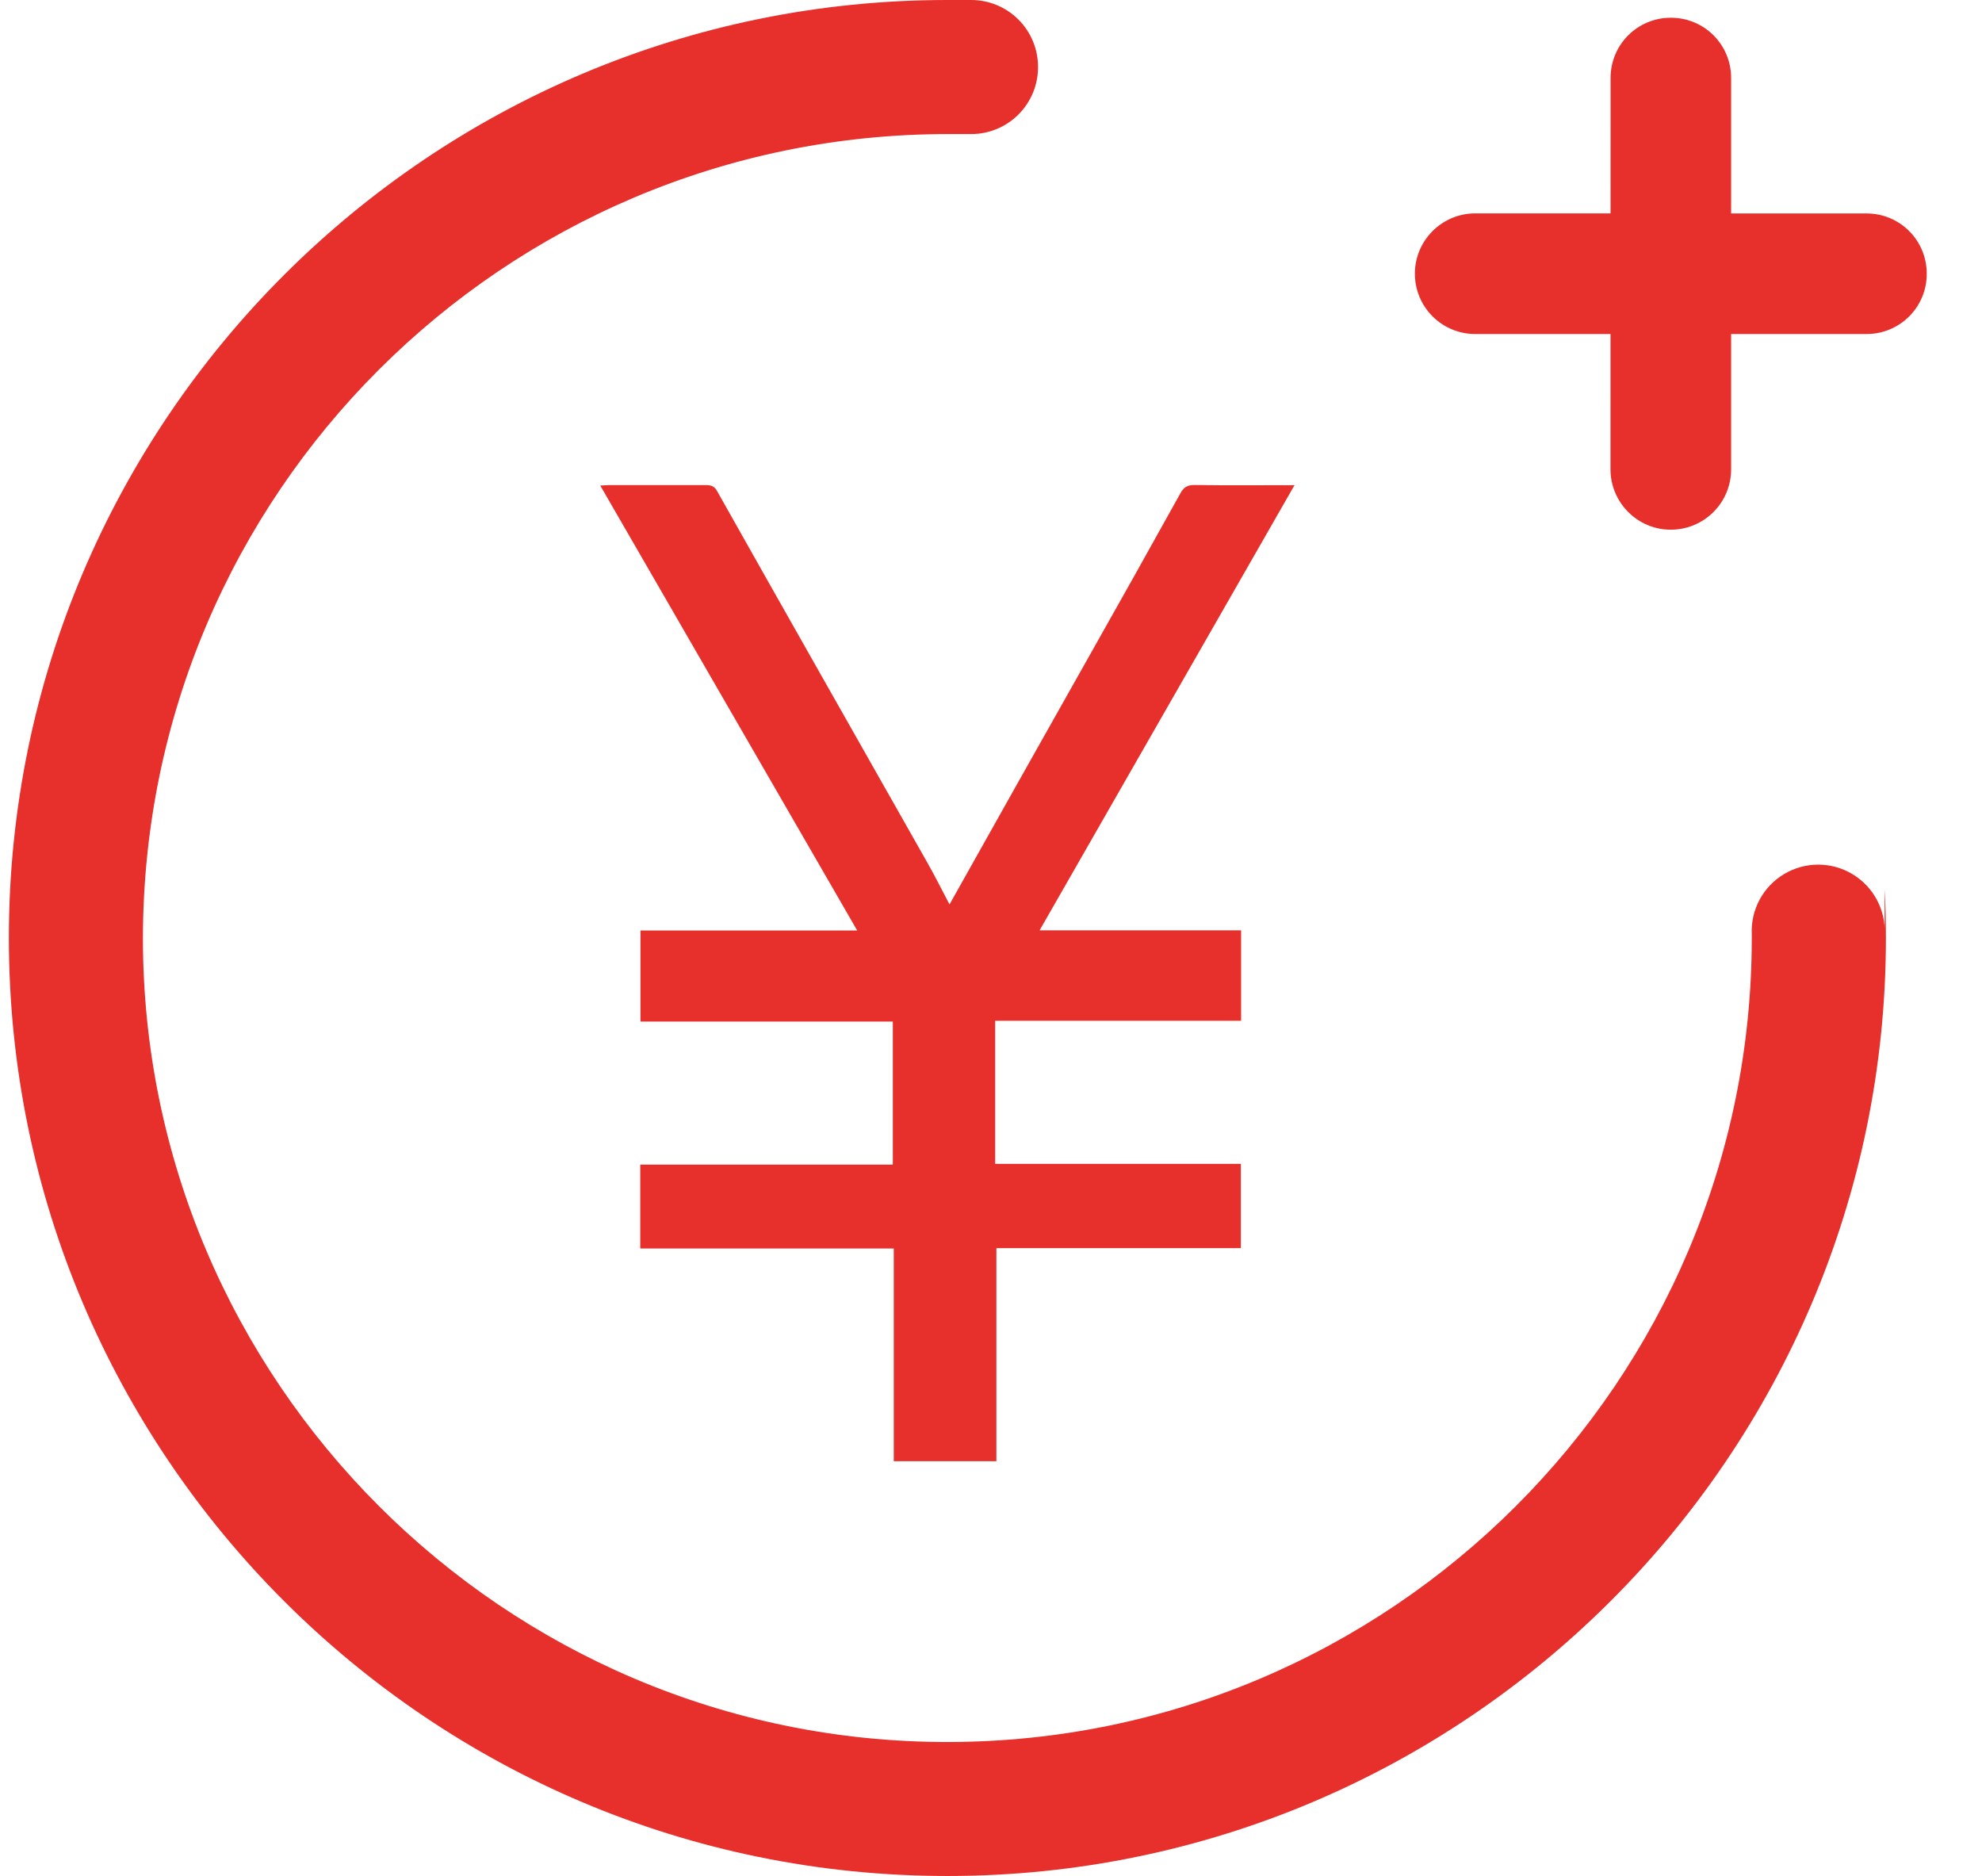
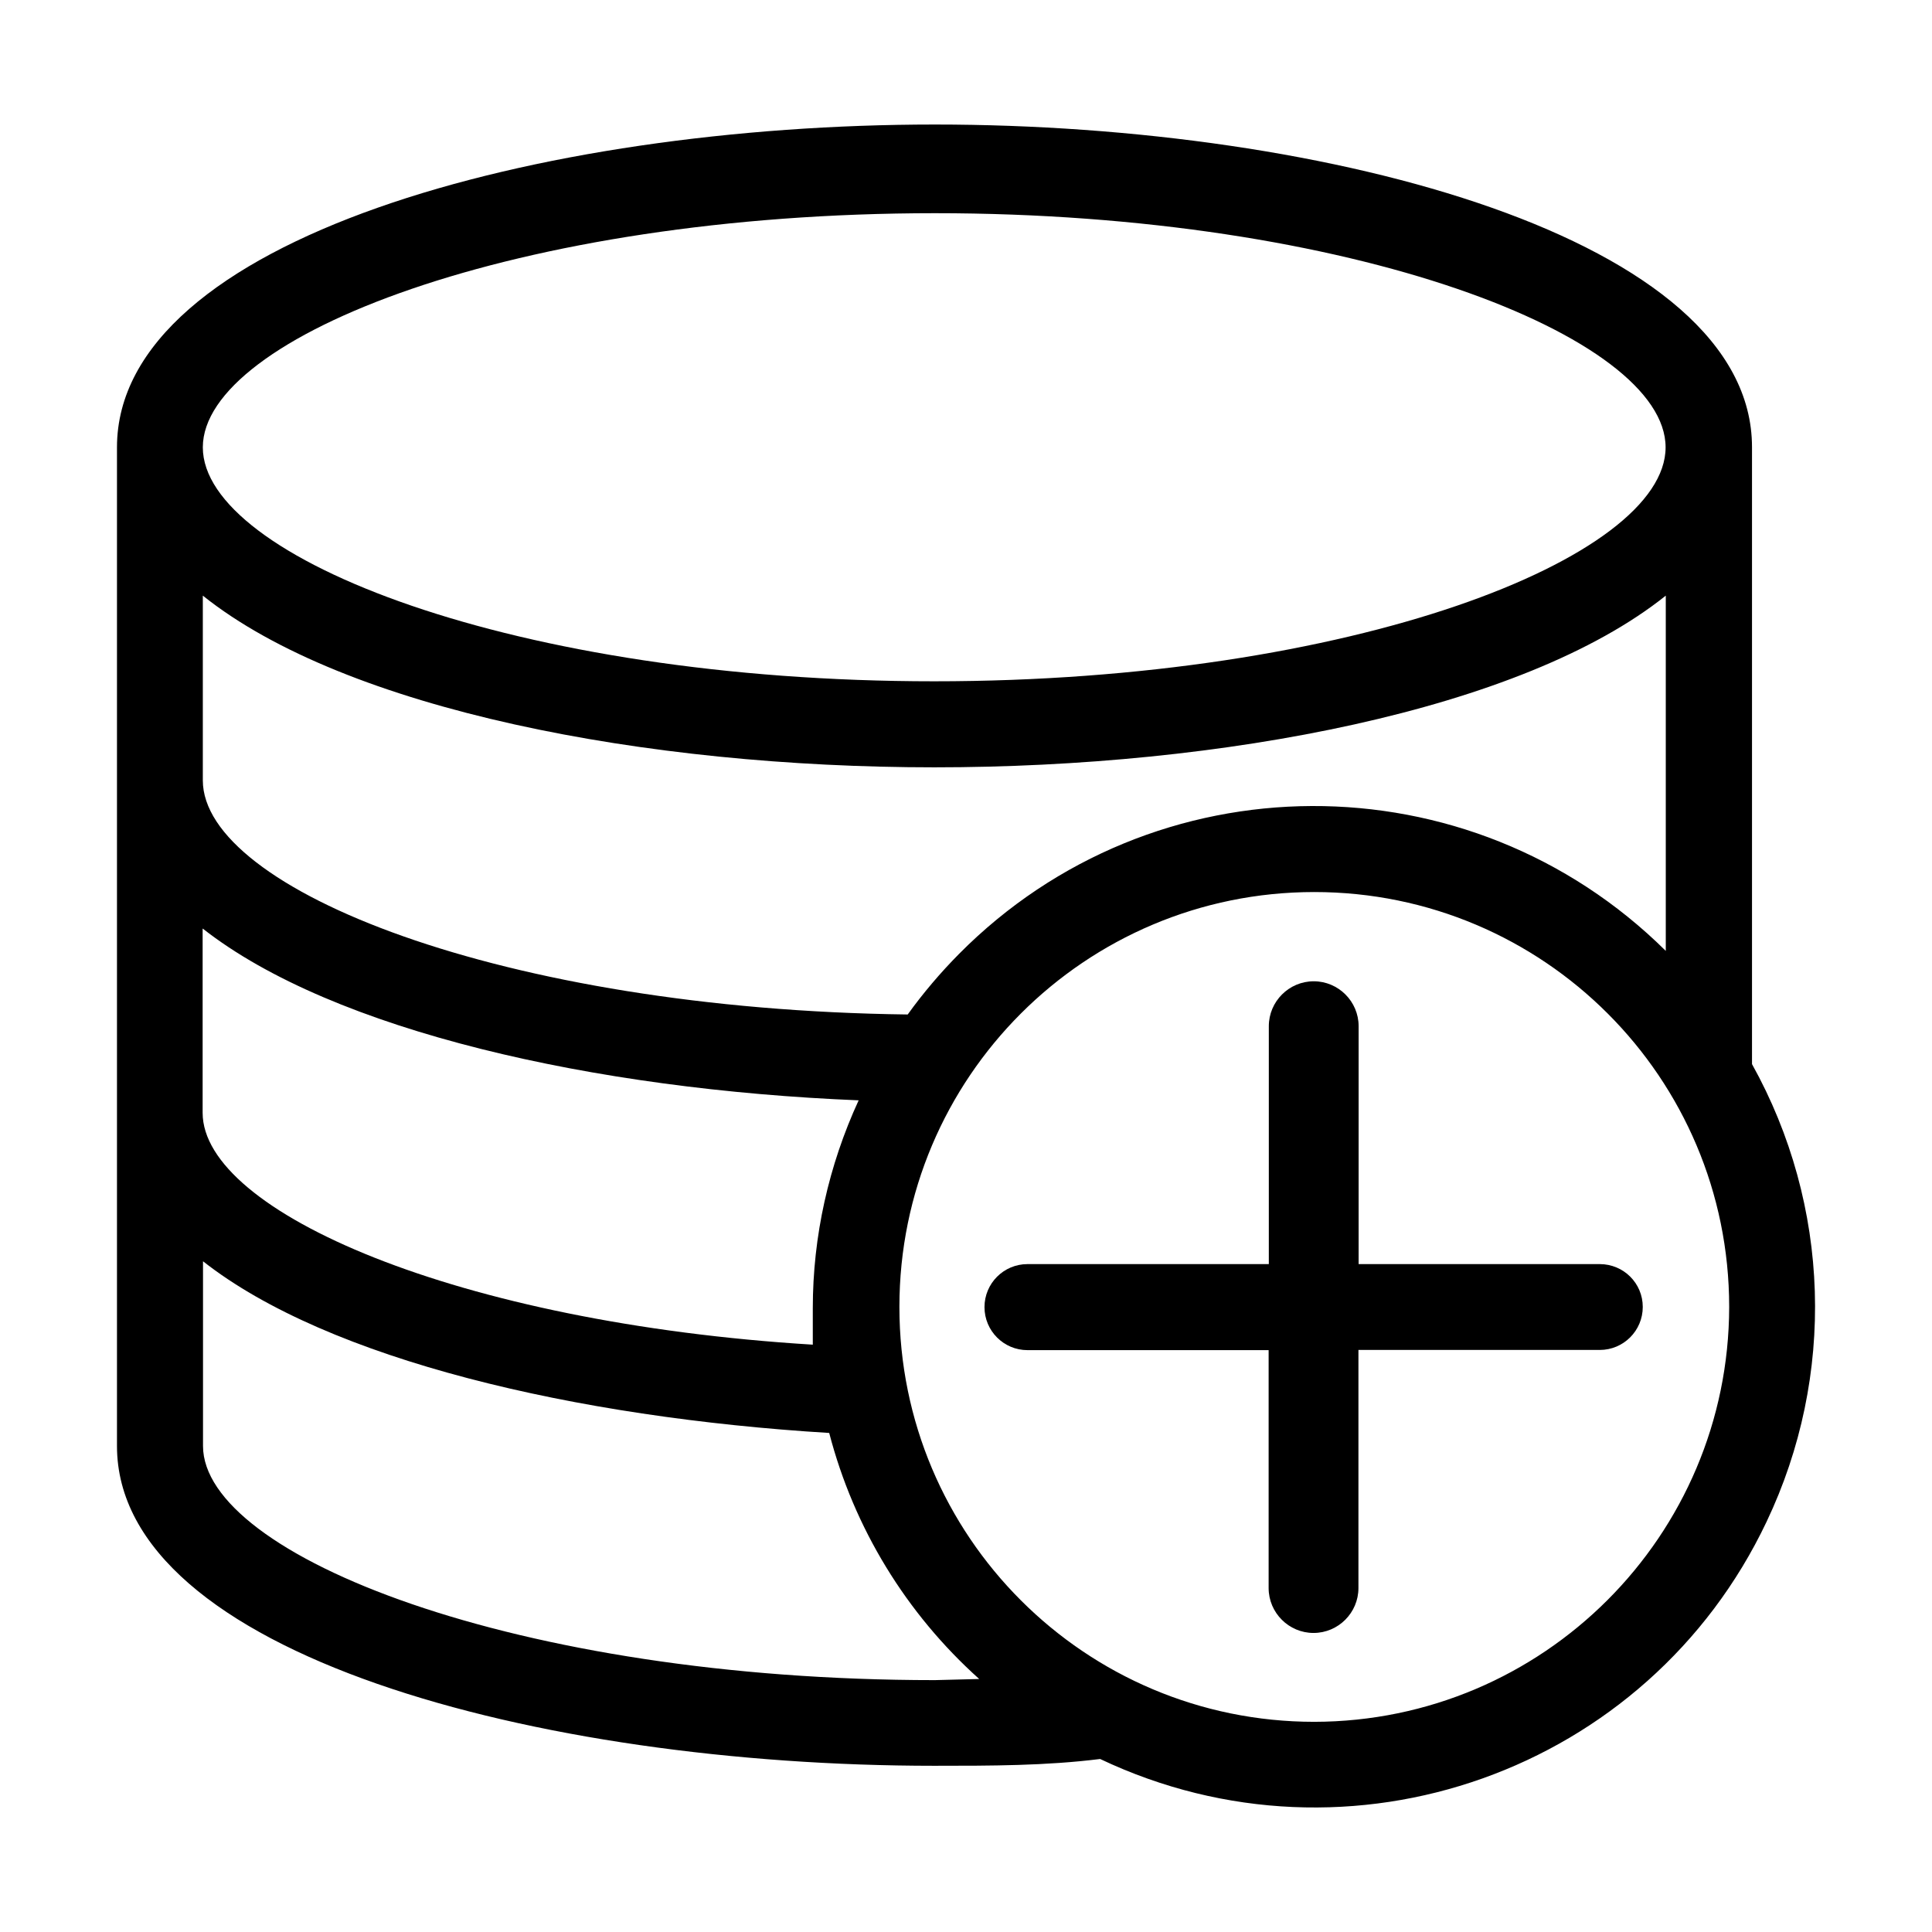
- <svg xmlns="http://www.w3.org/2000/svg" t="1600040830669" class="icon" viewBox="0 0 1082 1024" version="1.1" p-id="52116" width="211.328" height="200">
+ <svg xmlns="http://www.w3.org/2000/svg" t="1600045630874" class="icon" viewBox="0 0 1024 1024" version="1.1" p-id="11348" width="200" height="200">
  <defs>
    <style type="text/css" />
  </defs>
-   <path d="M1051.832 149.383c0.05 8.75-3.4 17.138-9.588 23.326a32.758 32.758 0 0 1-23.326 9.613H805.358c-8.738 0.013-17.126-3.45-23.314-9.638a32.899 32.899 0 0 1-9.638-23.314c0-18.138 14.776-32.864 32.914-32.902l213.61 0.05c8.738-0.038 17.113 3.413 23.289 9.588a32.745 32.745 0 0 1 9.613 23.276z" fill="#E72F2B" p-id="52117" />
-   <path d="M912.101 9.688c8.75-0.05 17.138 3.4 23.326 9.588a32.758 32.758 0 0 1 9.613 23.326v213.573c0.013 8.738-3.45 17.126-9.638 23.314a32.899 32.899 0 0 1-23.314 9.638c-18.138 0-32.864-14.776-32.902-32.914l0.05-213.61a32.72 32.72 0 0 1 9.588-23.289 32.749 32.749 0 0 1 23.276-9.625zM518.357 493.674c-4.263-8-7.963-15.576-12.138-22.864-38.227-67.553-76.629-135.032-114.718-202.71-1.575-2.938-3.538-3.325-6.425-3.325h-52.365l-5.025 0.25L467.954 507.9h-118.306v49.715h137.757v78.079h-137.882v45.802h138.394v116.093h56.028V681.283h133.456v-45.977h-134.132v-78.116h134.257v-49.377h-109.993l139.157-242.987c-19.113 0-36.739 0.175-54.315-0.088-4.038-0.088-6.125 1.113-8 4.563-16.901 30.389-33.802 60.615-50.915 90.842a59544.89 59544.89 0 0 0-75.104 133.531z" fill="#E72F2B" p-id="52118" />
-   <path d="M530.157 73.179H517.119C274.82 73.391 78.323 269.676 78.023 512.025c0 241.662 197.222 438.934 439.184 438.846 242.137-0.088 439.109-197.047 439.109-438.846V510.025a36.273 36.273 0 0 1 17.613-32.902 36.274 36.274 0 0 1 37.314 0A36.298 36.298 0 0 1 1028.856 510.025v-24.564c0.513 8.813 0.688 17.663 0.688 26.564 0 282.276-229.786 511.975-512.275 511.975C234.468 1024.05 4.844 794.301 4.844 511.938S234.805-0.3 517.682 0h12.513c9.7 0 19.001 3.863 25.839 10.738a36.422 36.422 0 0 1 10.638 25.876 36.464 36.464 0 0 1-36.514 36.564z m0 0" fill="#E72F2B" p-id="52119" />
+   <path d="M928.6 564V237c0-110.3-223.2-171-433.1-171C285.6 66 62 126.7 62 237.1v529.3c0 110.1 223.2 169.5 433.1 169.5 30.3 0 59.2 0 88-3.6 132.3 62.8 290.4 6.6 353.2-125.7 36.8-77.3 34-167.7-7.7-242.6zM495.5 113c221.7 0 387.3 65.5 387.3 124.1 0 58.6-165.9 124-387.7 124s-387.6-65.5-387.6-124S273.4 113 495.5 113z m-388 202.7c75.8 60.6 235.1 91 387.7 91s311.8-30.3 387.7-91V504c-104-103-271.6-102.3-374.6 1.6-9.8 9.9-19 20.7-27.2 32.1-214.7-2.7-373.6-66.4-373.6-124.1v-97.9z m0 176.5c69.2 54.3 207.8 85.3 347.6 91-15.9 34.5-24.3 72.1-24.3 110.1v19.4c-188.1-11.5-323.4-70.4-323.4-122.9v-97.6z m388 398.3c-222 0-387.9-66.1-387.9-124.1v-97.9c66.4 52.2 197.5 82.8 331.9 91 13.1 50.4 40.8 95.7 79.5 130.4l-23.5 0.6z m201.1 22.1c-121.5 0-219.9-98.4-219.9-219.9s98.4-219.9 219.9-219.9 219.9 98.4 219.9 219.9c-0.2 121.4-98.6 219.7-219.9 219.9z m0 0" p-id="11349" />
+   <path d="M847.9 670H720.1V543.9c0-13.1-10.7-23.8-23.8-23.8-13.1 0-23.8 10.7-23.8 23.8V670H544.6c-12.6 0-22.8 10.2-22.8 22.8s10.2 22.8 22.8 22.8h127.8v126.1c0 13.1 10.7 23.8 23.8 23.8 13.1 0 23.8-10.7 23.8-23.8V715.5h127.9c12.6 0 22.8-10.2 22.8-22.8S860.5 670 847.9 670z" p-id="11350" />
</svg>
